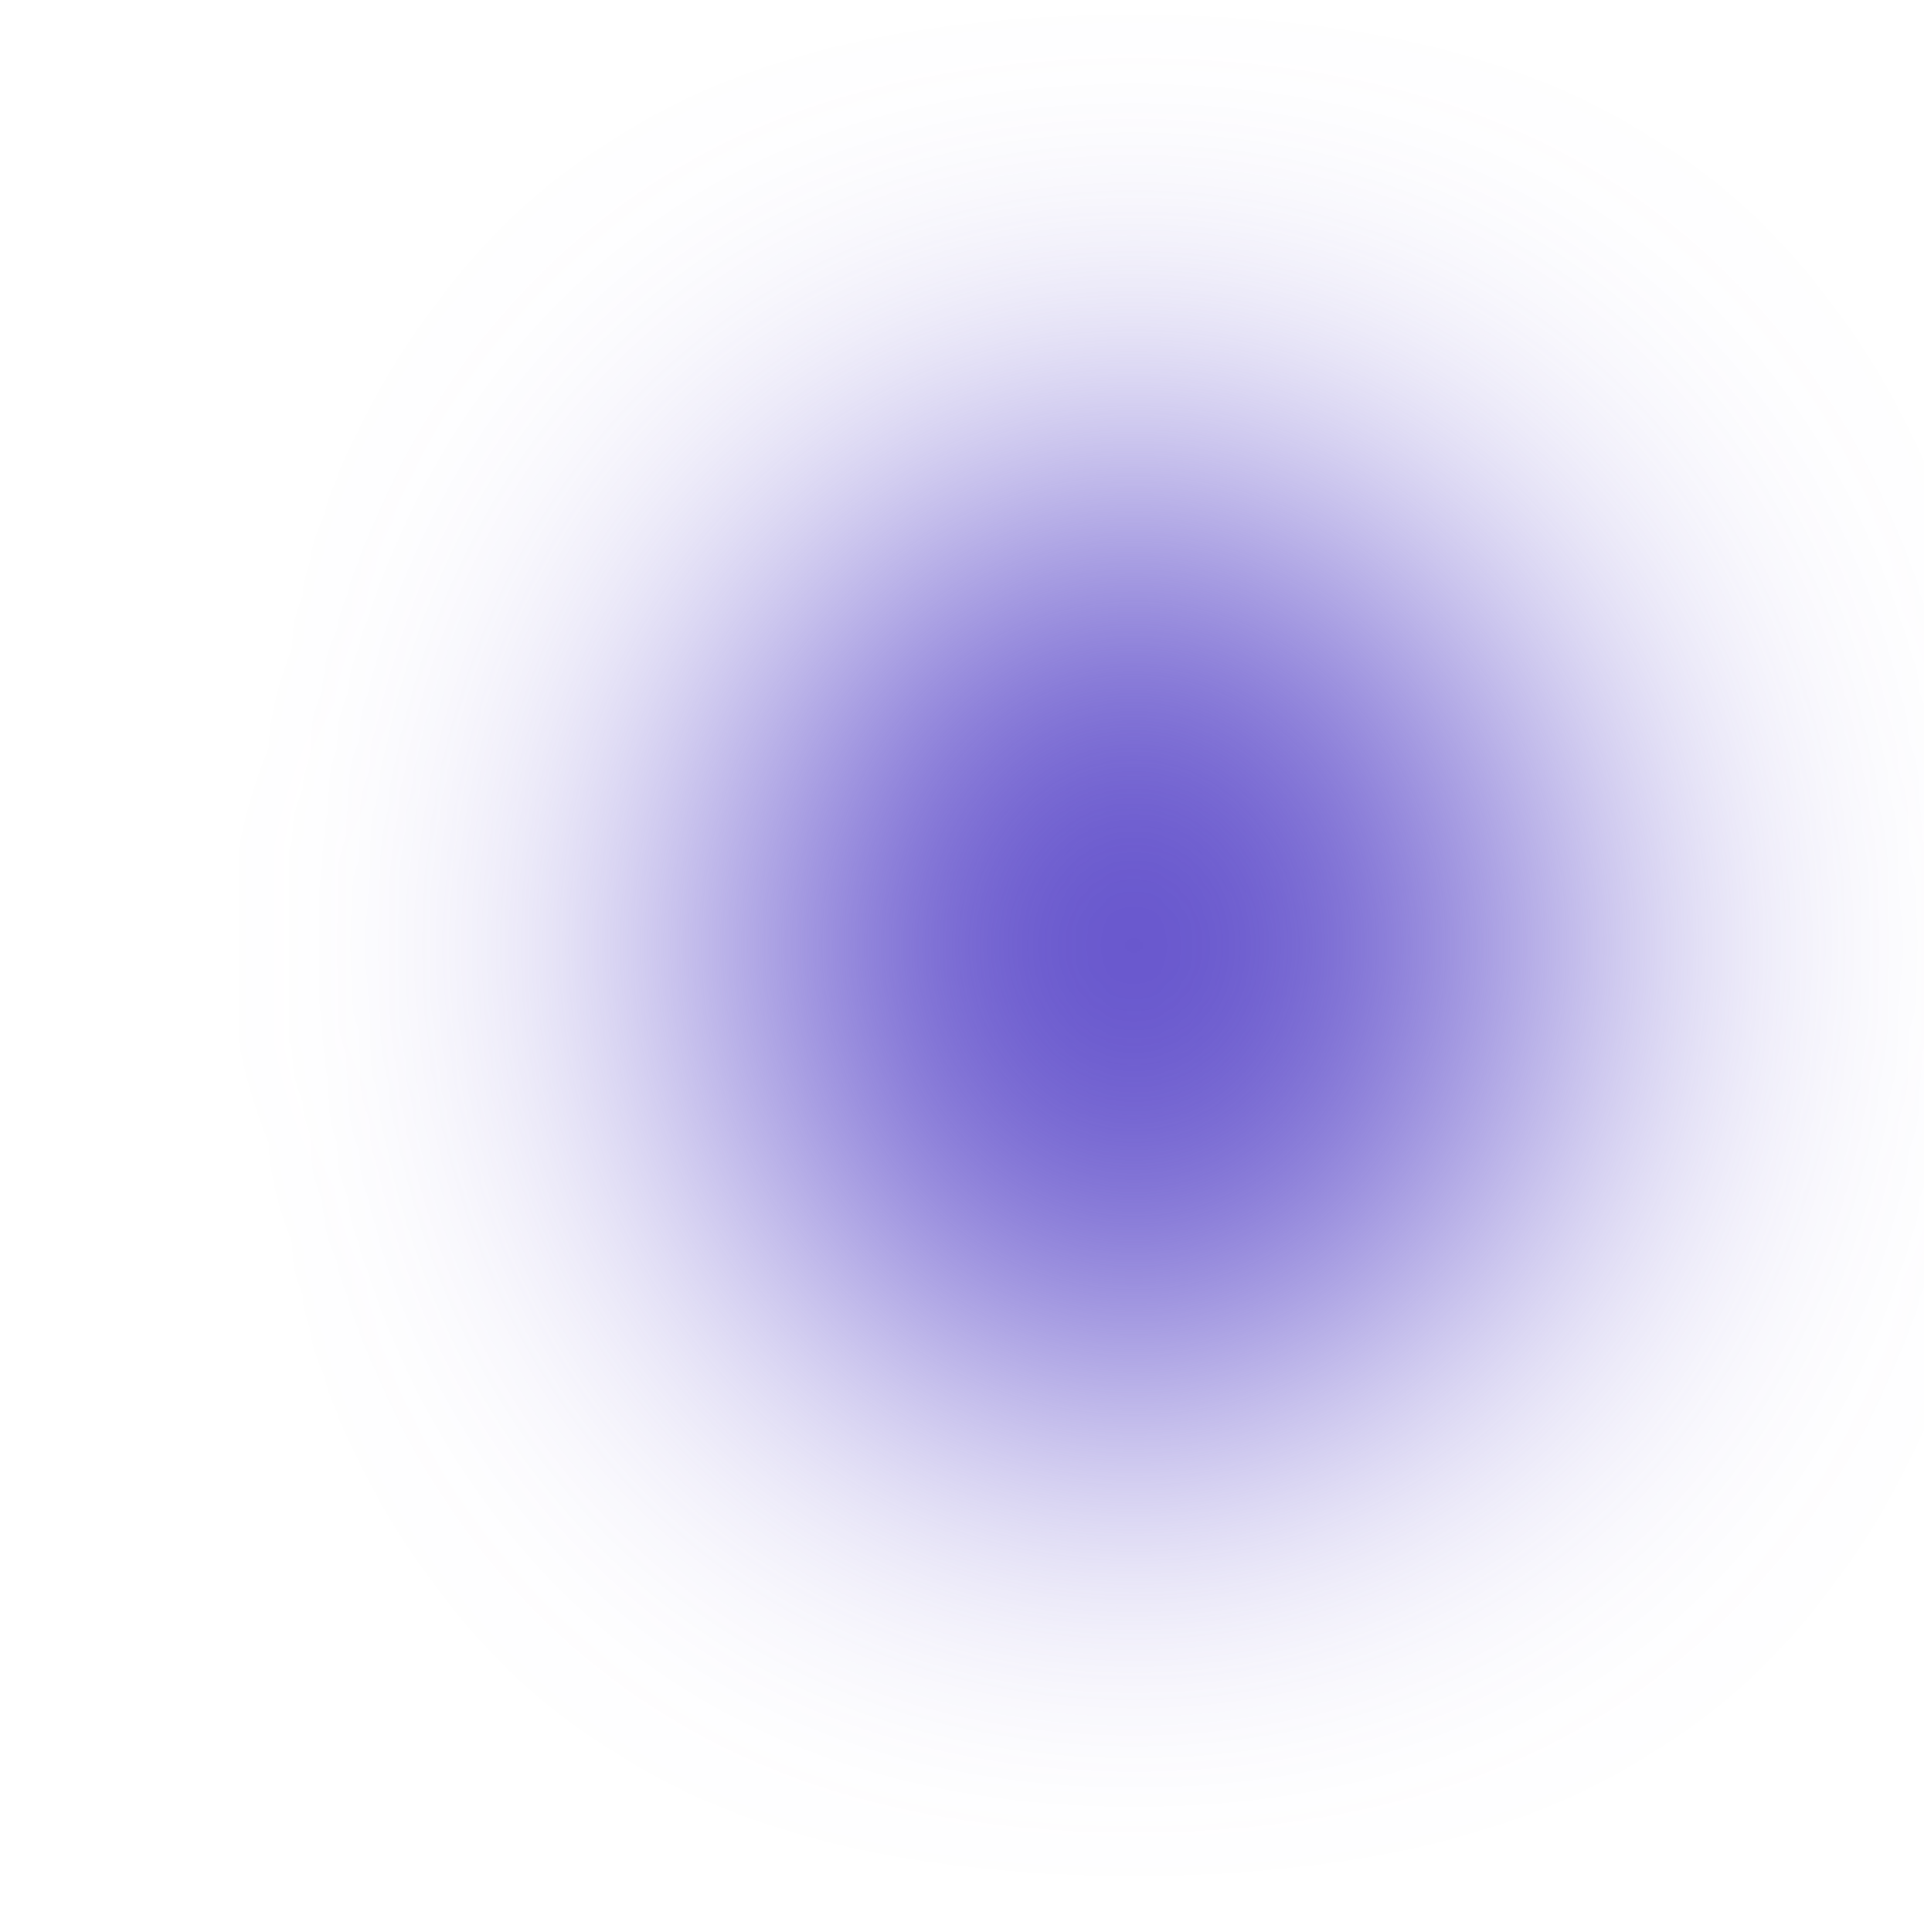
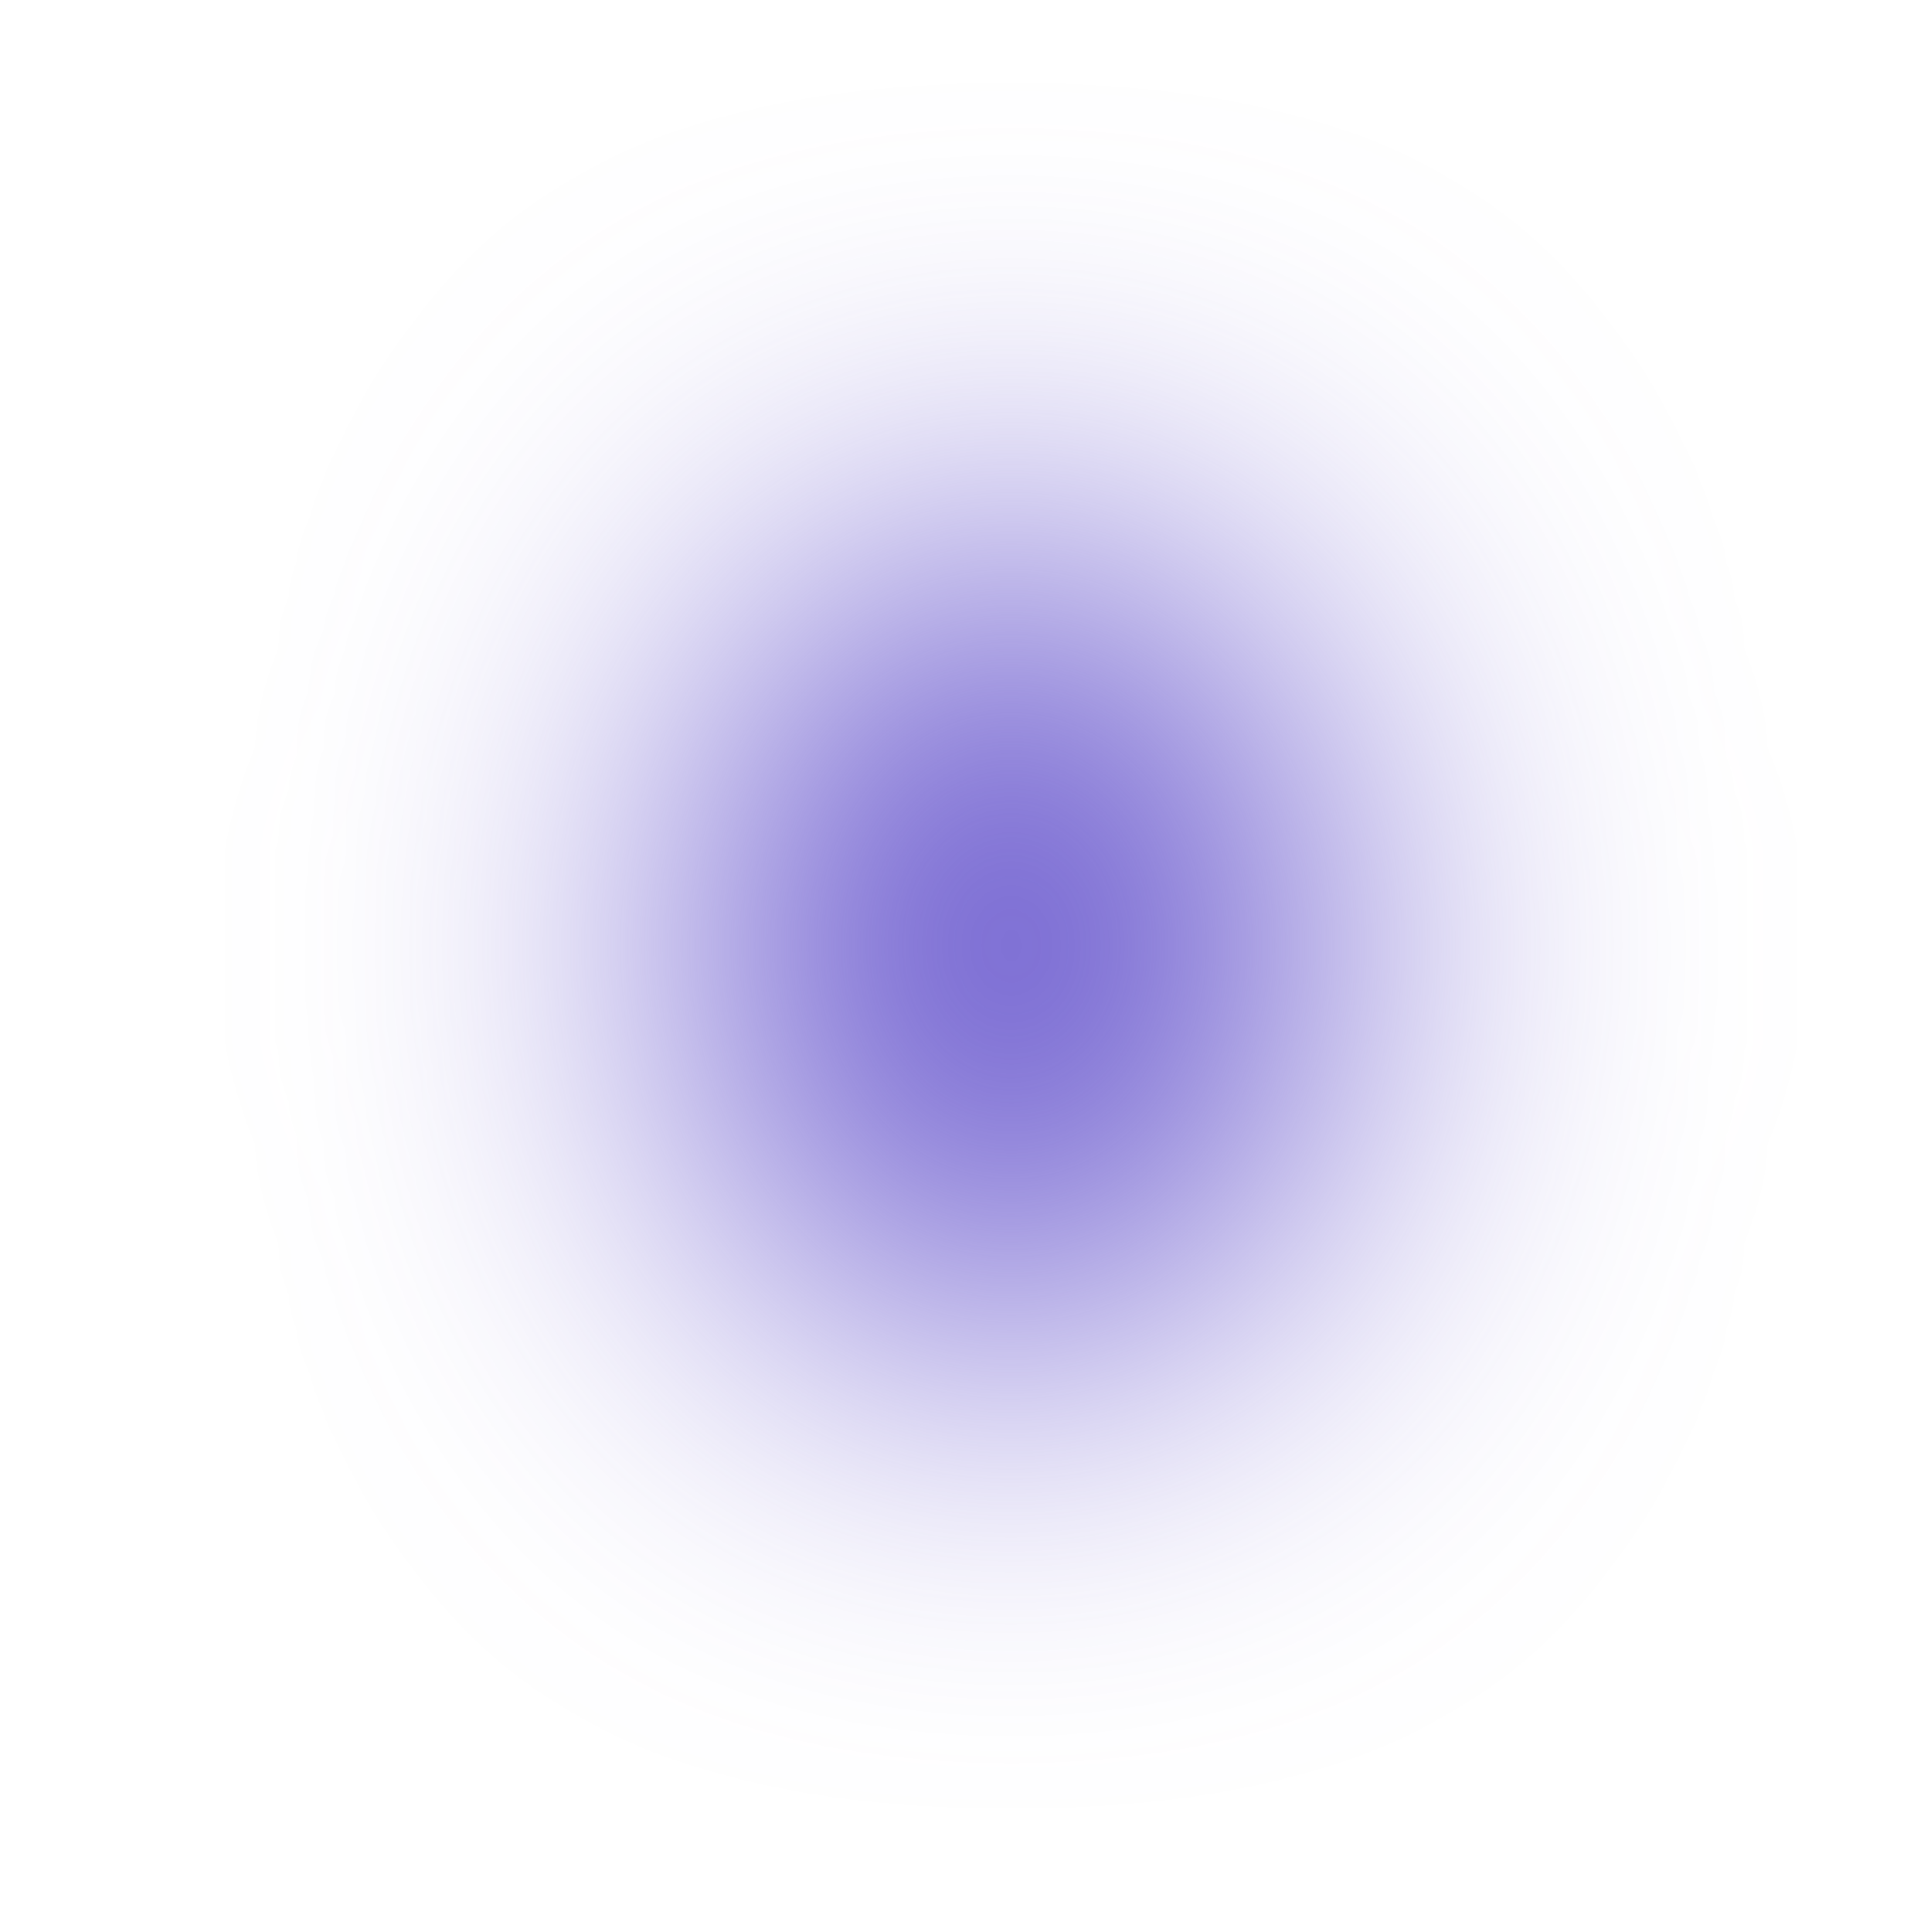
- <svg xmlns="http://www.w3.org/2000/svg" width="933" height="937" viewBox="0 0 933 937" fill="none">
+ <svg xmlns="http://www.w3.org/2000/svg" width="933" height="937" viewBox="0 0 951 937" fill="none">
  <g filter="url(#filter0_f_14_777)">
-     <ellipse cx="550" cy="458.482" rx="200" ry="225.465" fill="#5E4CCA" />
+     <ellipse cx="500" cy="458.482" rx="150" ry="200" fill="#5E4CCA" />
  </g>
  <defs>
    <filter id="filter0_f_14_777" x="0.526" y="-66.982" width="951.285" height="1050.93" filterUnits="userSpaceOnUse" color-interpolation-filters="sRGB">
      <feFlood flood-opacity="0" result="BackgroundImageFix" />
      <feBlend mode="normal" in="SourceGraphic" in2="BackgroundImageFix" result="shape" />
      <feGaussianBlur stdDeviation="150" result="effect1_foregroundBlur_14_777" />
    </filter>
  </defs>
</svg>
